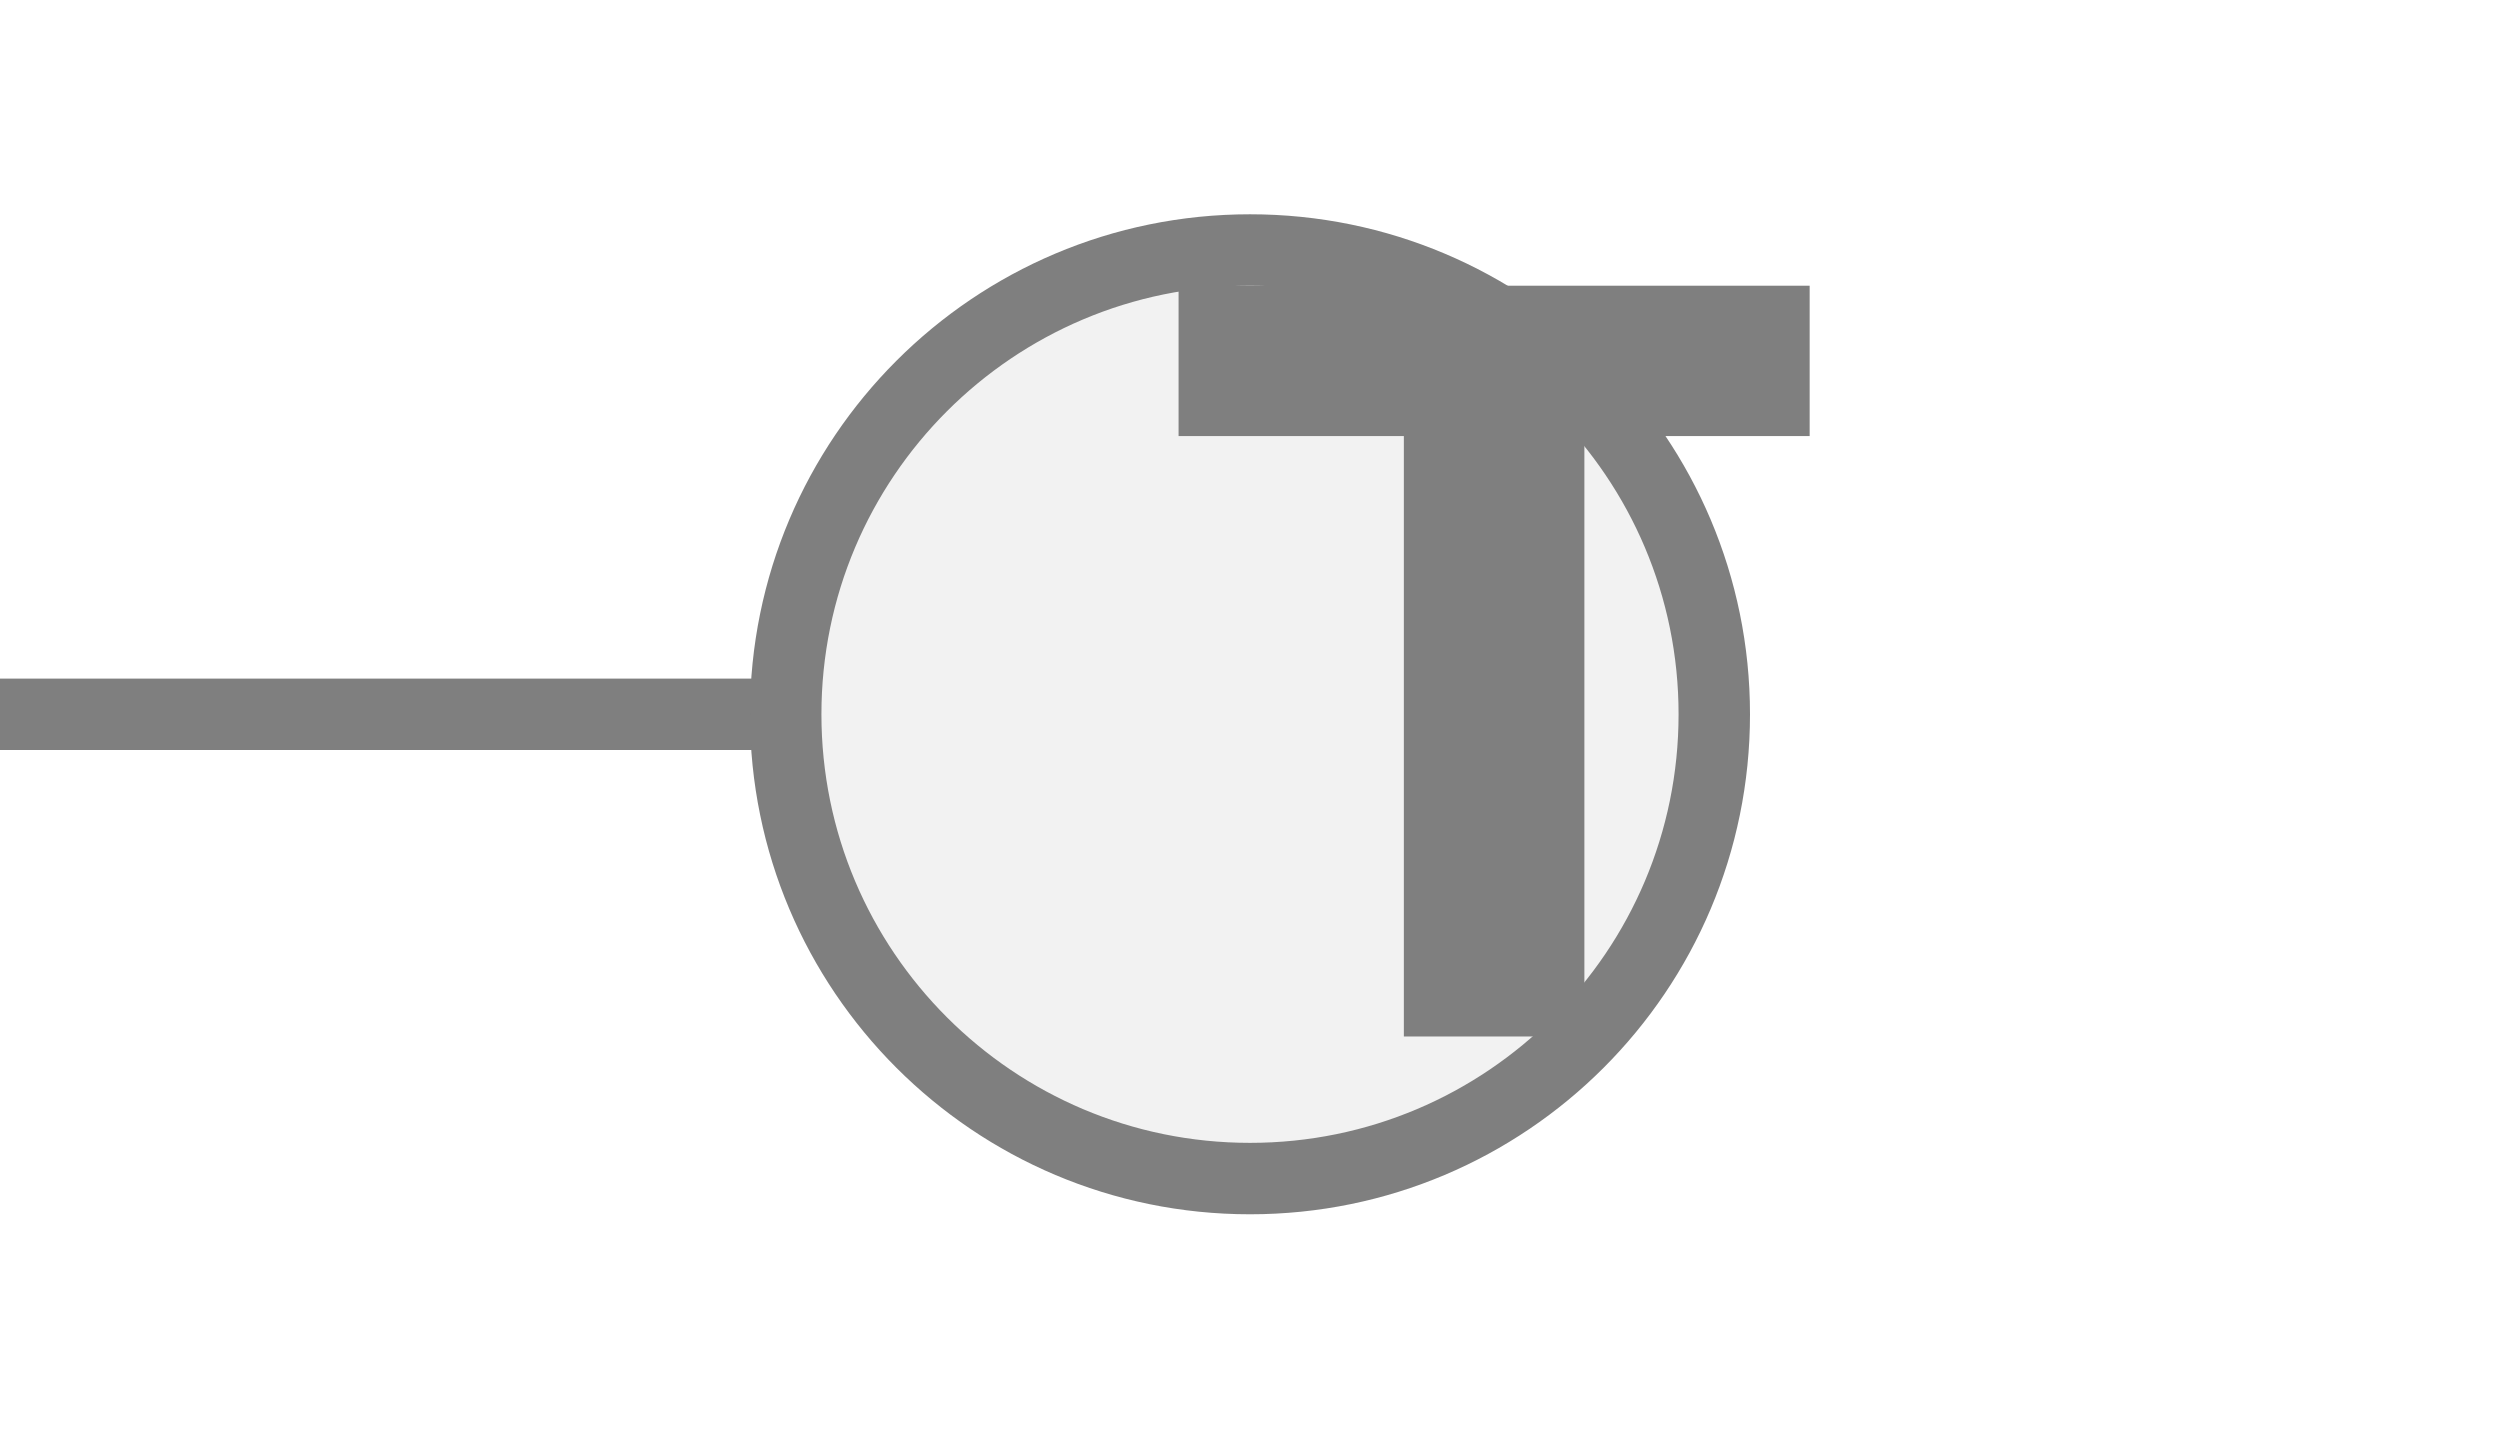
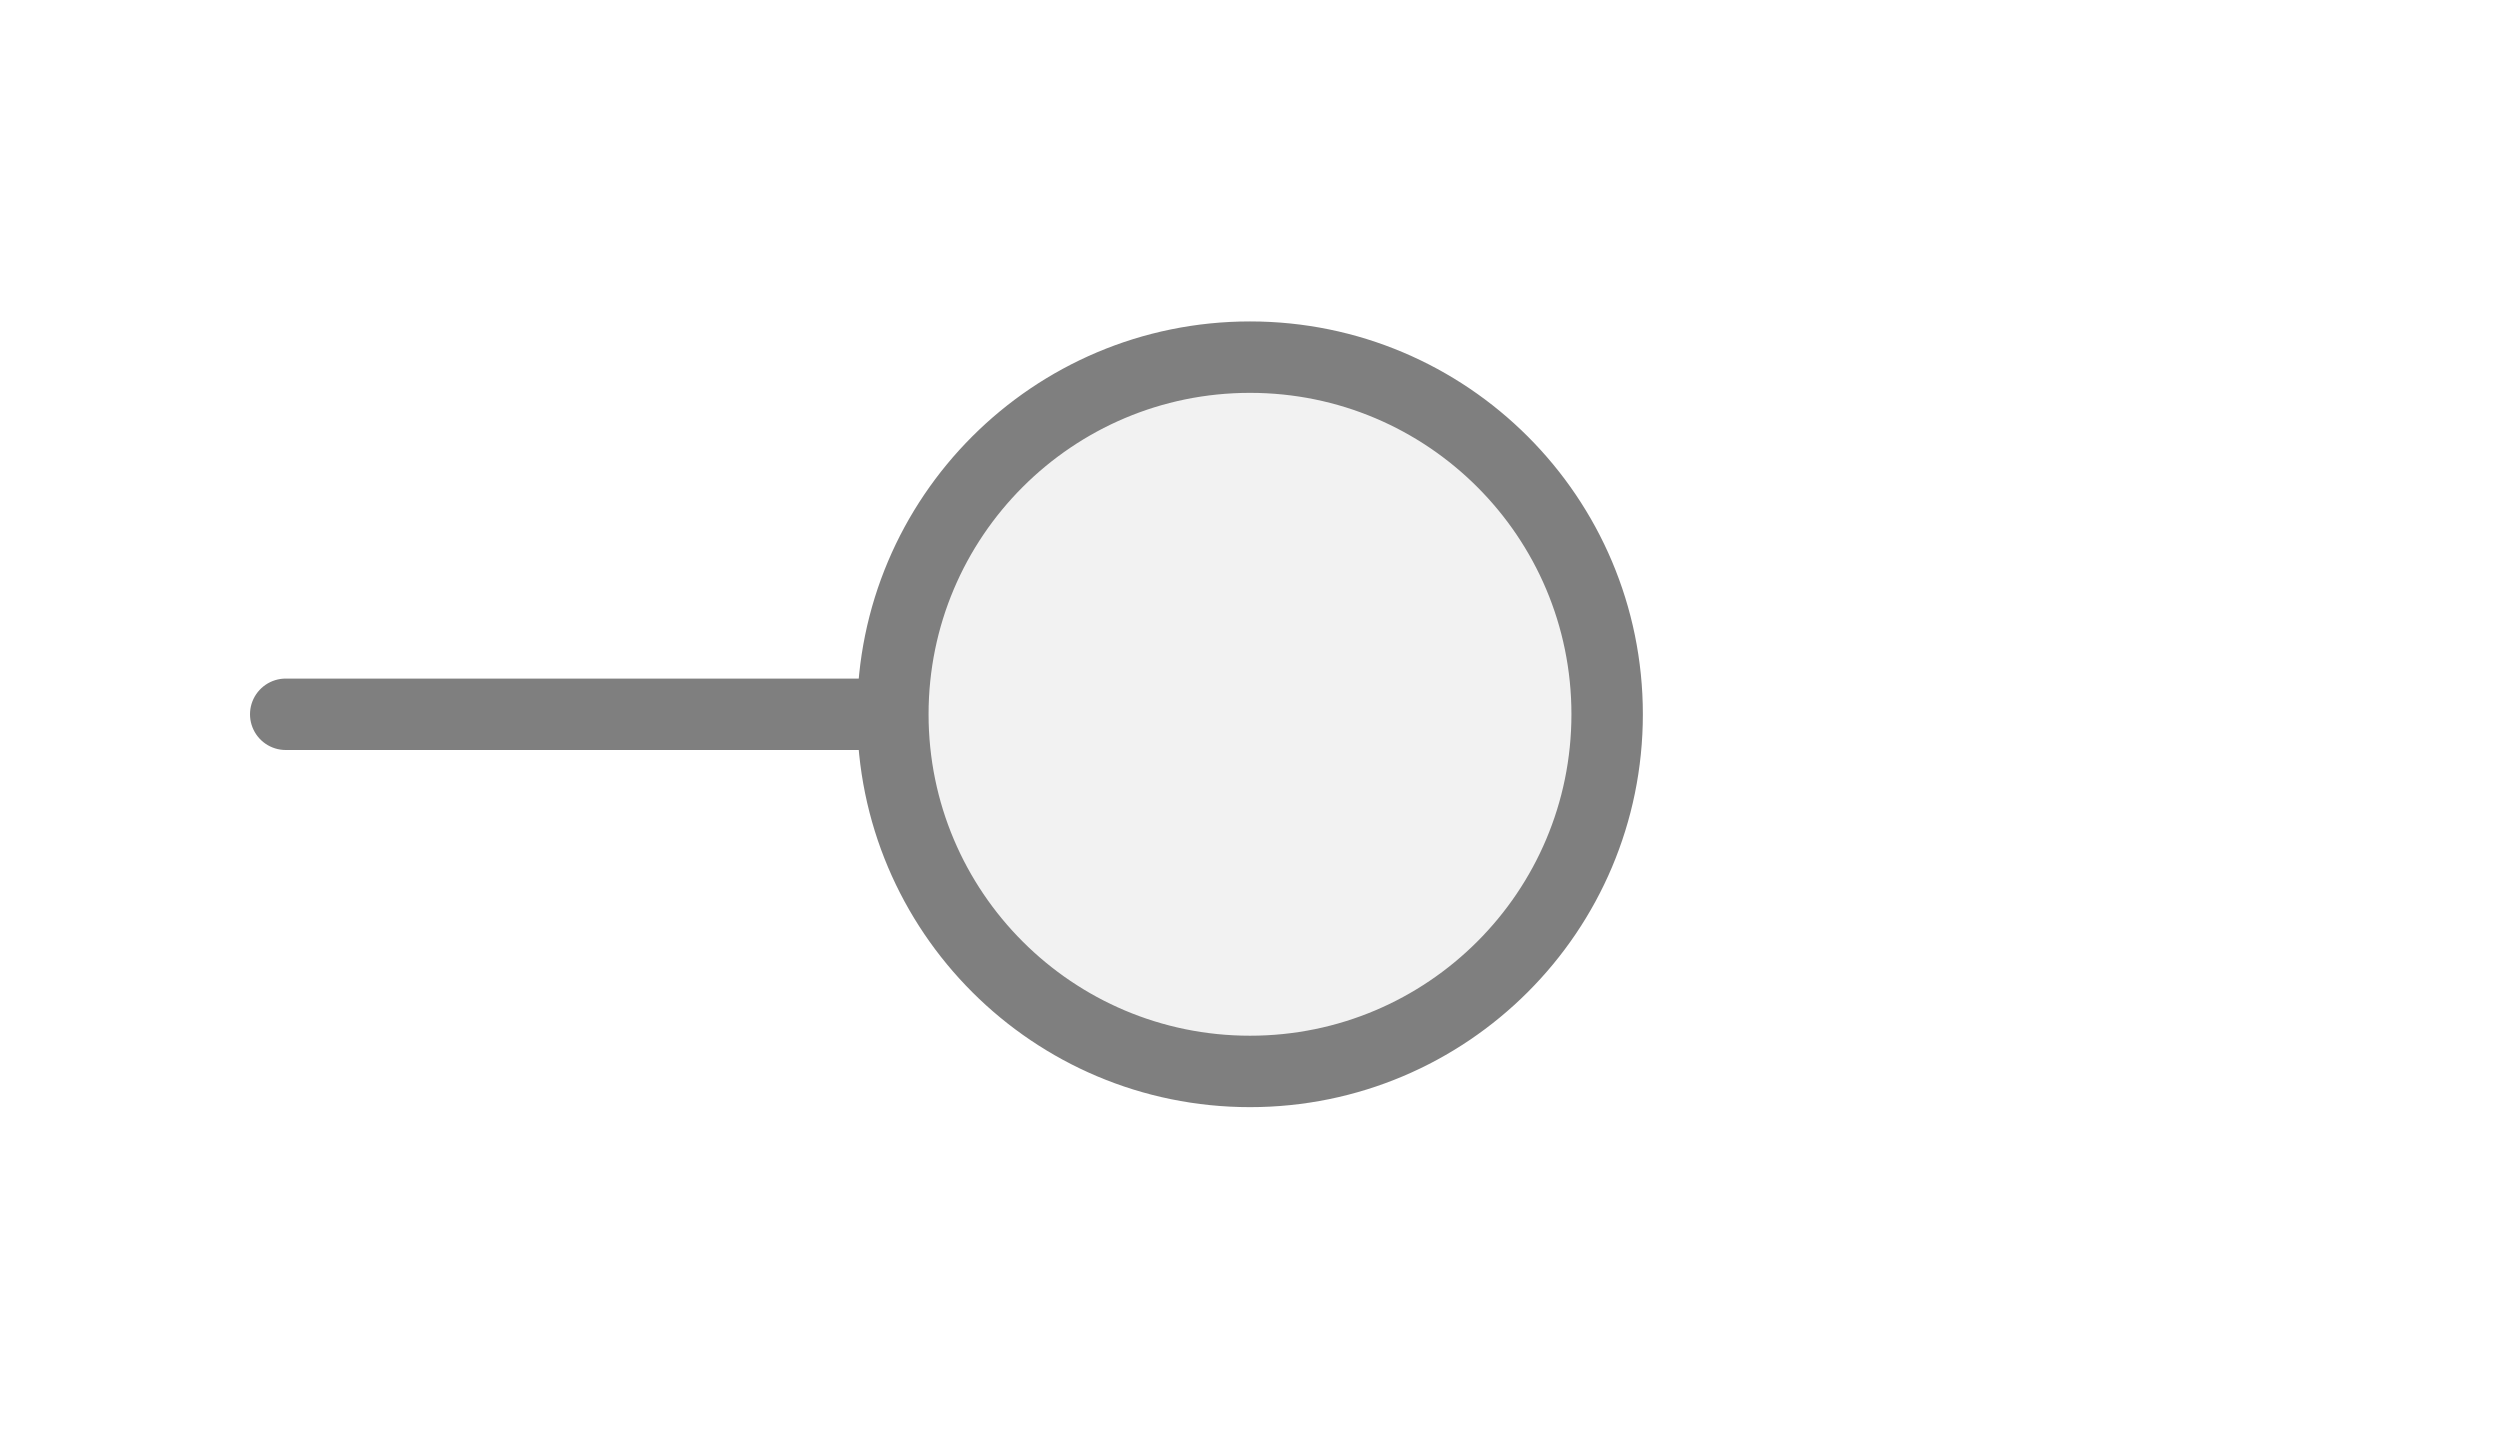
<svg xmlns="http://www.w3.org/2000/svg" width="35px" height="20px" viewBox="0 0 35 20">
-   <line x1="0" y1="10" x2="11" y2="10" stroke="#7f7f7f" stroke-width="1" stroke-linecap="round" />
-   <circle cx="17.5" cy="10" r="6.5" fill="#f2f2f2" stroke="#7f7f7f" stroke-width="1" />
-   <path d="M829 0V1194H381V1493H1636V1194H1188V0H829Z" fill="#7f7f7f" transform="translate(16.5,4) scale(0.00704,-0.00704) translate(-381,-1493)" />
+   <line x1="4" y1="10" x2="12.5" y2="10" stroke="#7f7f7f" stroke-width="1" stroke-linecap="round" />
+   <circle cx="17.5" cy="10" r="5" fill="#f2f2f2" stroke="#7f7f7f" stroke-width="1" />
</svg>
